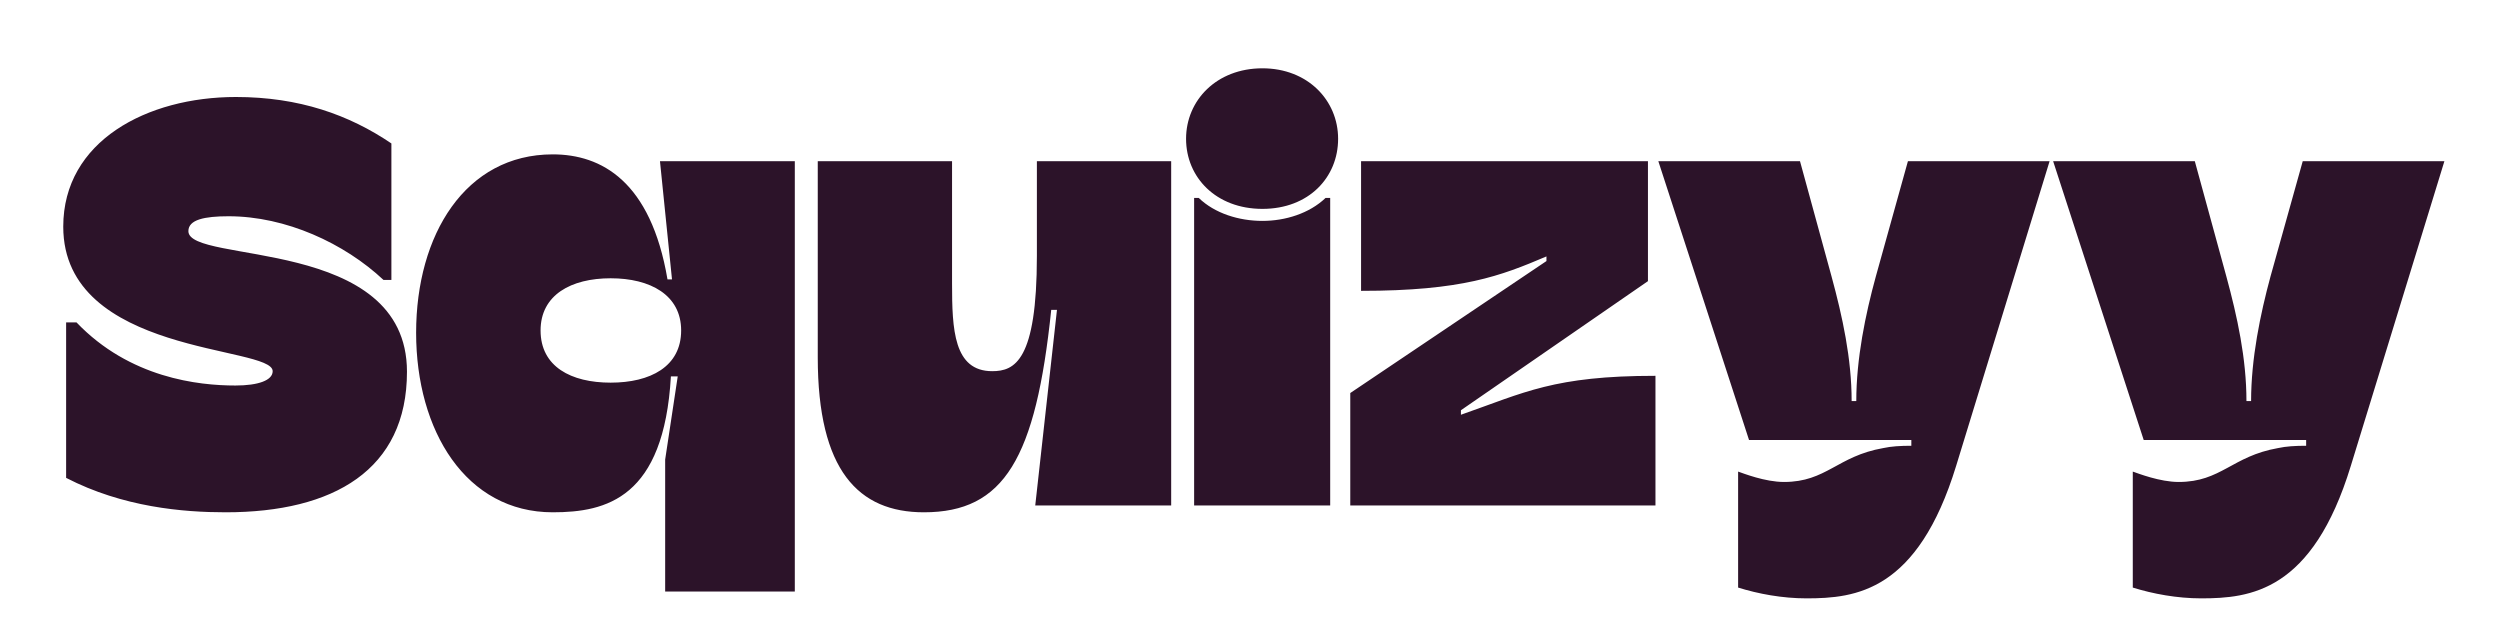
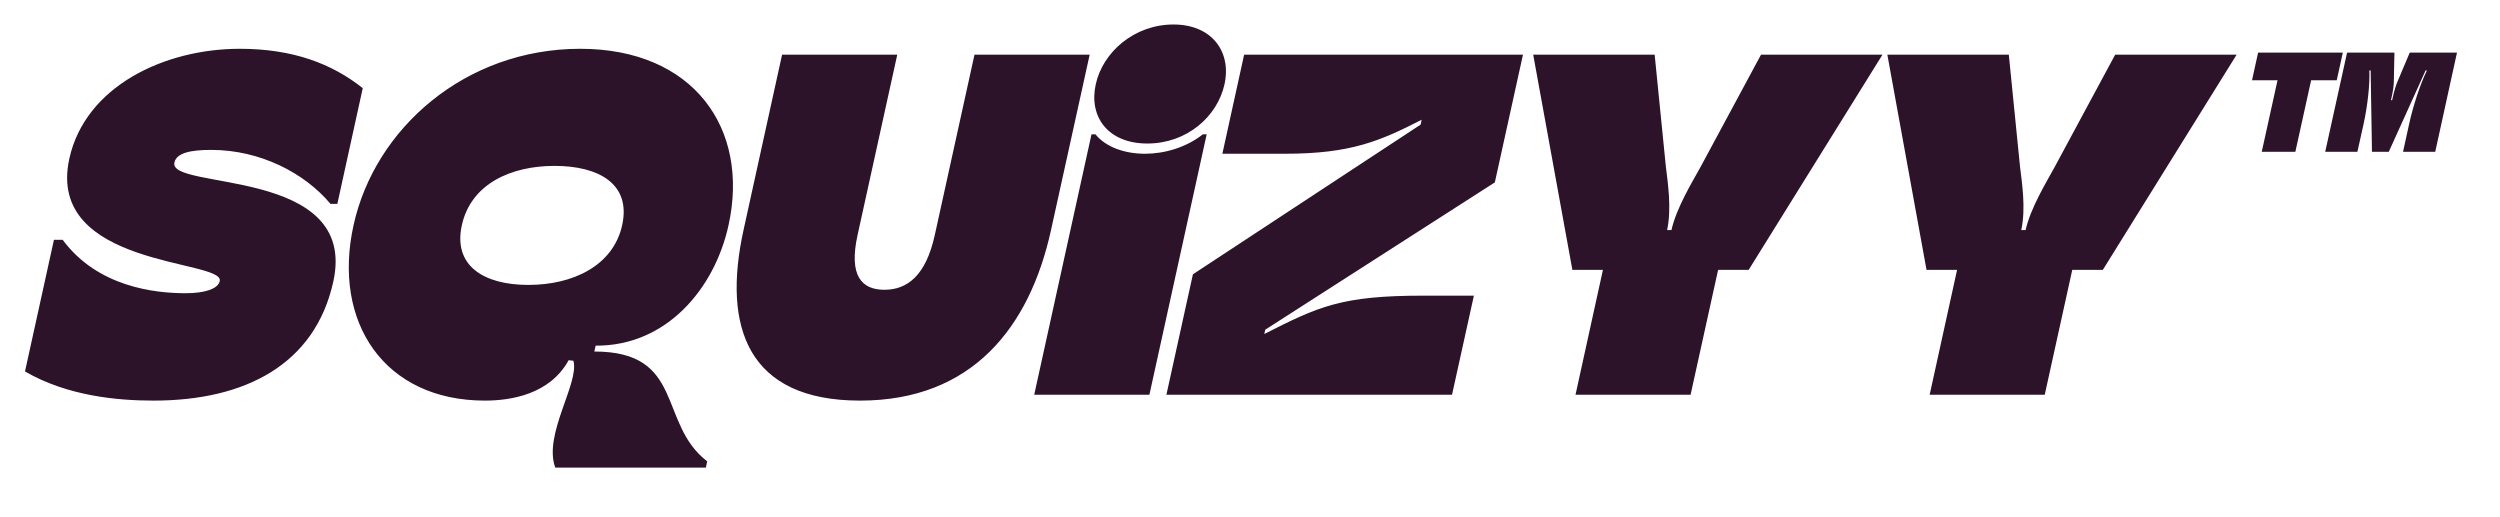
- <svg xmlns="http://www.w3.org/2000/svg" width="183" height="47" viewBox="-4 -1 183 47" fill="none">
-   <path d="M12.52 36.50C20.41 36.50 25.79 33.40 25.79 26.21C25.79 16.26 9.79 18.36 9.79 15.92C9.79 15.08 10.96 14.83 12.73 14.83C16.93 14.83 21.21 16.81 24.07 19.49L24.65 19.49L24.65 9.50C21.55 7.40 17.89 6.10 13.27 6.10C6.76 6.10 0.63 9.33 0.63 15.59C0.63 25.04 15.96 24.28 15.96 26.17C15.96 26.84 14.91 27.22 13.23 27.22C10.54 27.22 5.50 26.68 1.60 22.60L0.84 22.60L0.84 33.98C5 36.13 9.41 36.50 12.52 36.50M44.69 42.30L54.18 42.30L54.18 10.80L44.31 10.80L45.19 19.45L44.86 19.45C43.64 12.27 40.03 10.30 36.46 10.30C30.07 10.30 26.46 16.18 26.46 23.36C26.46 30.54 30.11 36.50 36.46 36.50C40.40 36.50 44.60 35.45 45.11 26.55L45.61 26.55L44.69 32.64M35.57 23.19C35.57 20.59 37.80 19.37 40.70 19.37C43.60 19.37 45.86 20.59 45.86 23.19C45.86 25.84 43.60 27.01 40.70 27.01C37.80 27.01 35.57 25.84 35.57 23.19M63.63 36.50C69.51 36.50 71.82 32.56 72.95 21.68L73.37 21.68L71.78 36L81.73 36L81.73 10.80L71.90 10.80L71.90 17.73C71.90 25.42 70.27 26.17 68.63 26.17C65.81 26.17 65.69 23.11 65.69 19.75L65.69 10.80L55.86 10.80L55.86 25.16C55.86 33.44 58.84 36.50 63.63 36.50M83.41 36L93.37 36L93.37 13.49L93.03 13.49C91.85 14.62 90.09 15.17 88.41 15.17C86.69 15.17 84.92 14.62 83.75 13.49L83.41 13.49M82.82 9.16C82.82 11.98 85.01 14.29 88.41 14.29C91.81 14.29 93.95 11.98 93.95 9.16C93.95 6.35 91.73 4 88.41 4C85.05 4 82.82 6.35 82.82 9.16M94.84 36L117.18 36L117.18 26.51C109.75 26.51 107.60 27.73 102.94 29.36L102.94 29.03L116.63 19.58L116.63 10.80L95.63 10.80L95.63 20.29C103.03 20.29 105.84 19.20 109.20 17.77L109.20 18.11L94.84 27.77M128.23 42.80C131.84 42.80 136.37 42.30 139.19 33.10L146.03 10.80L135.66 10.80L133.31 19.24C132.55 22.01 131.88 25.25 131.88 28.36L131.54 28.36C131.54 25.25 130.87 22.18 130.07 19.24L127.76 10.80L117.39 10.80L124.03 31.21L135.91 31.21L135.91 31.63C135.11 31.63 134.44 31.67 133.85 31.80C130.49 32.39 129.70 34.28 126.59 34.28C125.20 34.28 123.61 33.65 123.23 33.52L123.23 42.01C124.70 42.47 126.46 42.80 128.23 42.80M157.12 42.80C160.73 42.80 165.27 42.30 168.08 33.10L174.93 10.80L164.56 10.80L162.20 19.24C161.45 22.01 160.78 25.25 160.78 28.36L160.44 28.36C160.44 25.25 159.77 22.18 158.97 19.24L156.66 10.80L146.29 10.80L152.92 31.21L164.81 31.21L164.81 31.63C164.01 31.63 163.34 31.67 162.75 31.80C159.39 32.39 158.59 34.28 155.48 34.28C154.10 34.28 152.50 33.65 152.12 33.52L152.12 42.01C153.59 42.47 155.36 42.80 157.12 42.80" fill="#2C1329" />
+ <svg xmlns="http://www.w3.org/2000/svg" width="247" height="51" viewBox="-1 1 247 51" fill="none">
+   <path d="M14.18 40.58C23.20 40.58 30.13 37.02 31.93 28.82C34.44 17.44 15.62 19.84 16.23 17.06C16.44 16.10 17.85 15.81 19.87 15.81C24.67 15.81 29.07 18.06 31.65 21.14L32.33 21.14L34.84 9.71C31.82 7.31 27.97 5.82 22.69 5.82C15.25 5.82 7.43 9.52 5.85 16.67C3.48 27.47 21.19 26.61 20.71 28.77C20.54 29.54 19.25 29.97 17.33 29.97C14.26 29.97 8.63 29.34 5.19 24.69L4.33 24.69L1.47 37.70C5.68 40.14 10.63 40.58 14.18 40.58M53.86 47.20L68.74 47.20L68.87 46.58C63.98 42.83 66.70 35.73 57.72 35.73L57.85 35.15C64.80 35.20 69.59 29.58 70.98 23.25C73.08 13.70 67.52 5.82 56.33 5.82C44.96 5.82 36.03 13.70 33.93 23.25C31.81 32.85 36.98 40.58 46.91 40.58C49.51 40.58 53.34 39.95 55.18 36.59L55.65 36.64C56.28 38.80 52.65 43.94 53.86 47.20M44.63 23.25C45.53 19.17 49.47 17.39 53.79 17.39C58.16 17.39 61.37 19.17 60.47 23.25C59.58 27.28 55.57 29.15 51.20 29.15C46.83 29.15 43.74 27.28 44.63 23.25M83.97 40.58C95.06 40.58 100.73 33.33 102.84 23.73L106.66 6.40L95.28 6.40L91.36 24.21C90.48 28.24 88.63 29.63 86.38 29.63C84.12 29.63 82.84 28.24 83.73 24.21L87.65 6.40L76.27 6.40L72.46 23.73C70.35 33.33 72.88 40.58 83.97 40.58M101.18 40L112.56 40L118.22 14.27L117.84 14.27C116.21 15.57 114.05 16.19 112.13 16.19C110.17 16.19 108.29 15.57 107.23 14.27L106.84 14.27M107.26 9.33C106.55 12.54 108.47 15.18 112.36 15.18C116.24 15.18 119.27 12.54 119.98 9.33C120.69 6.11 118.73 3.42 114.94 3.42C111.10 3.42 107.97 6.11 107.26 9.33M114.24 40L142.46 40L144.62 30.21L139.63 30.21C131.56 30.21 129.31 31.26 123.91 34L124.01 33.57L146.69 19.02L149.47 6.40L121.92 6.40L119.77 16.19L125.96 16.19C132.44 16.19 135.35 14.94 139.46 12.83L139.36 13.31L116.86 28.10M154.66 40L166.03 40L168.75 27.66L171.77 27.66L184.99 6.40L172.99 6.40L166.99 17.54C166.19 18.98 164.62 21.57 164.14 23.73L163.71 23.73C164.18 21.57 163.76 18.93 163.59 17.49L162.48 6.40L150.48 6.40L154.35 27.66L157.37 27.66M189.65 40L201.02 40L203.74 27.66L206.76 27.66L219.98 6.40L207.98 6.40L201.98 17.54C201.19 18.98 199.61 21.57 199.13 23.73L198.70 23.73C199.18 21.57 198.75 18.93 198.58 17.49L197.47 6.40L185.47 6.40L189.34 27.66L192.36 27.66M222.46 16L225.78 16L227.34 8.93L229.87 8.93L230.47 6.20L222.10 6.20L221.50 8.93L224.02 8.93M228.73 16L231.91 16L232.52 13.26C232.93 11.39 233.15 9.29 233.09 7.96L233.22 7.96L233.35 16L235.01 16L238.65 7.96L238.78 7.96C238.13 9.29 237.43 11.39 237.02 13.26L236.42 16L239.60 16L241.75 6.20L237.08 6.20L235.87 9.07C235.72 9.45 235.58 9.81 235.34 10.90L235.23 10.90C235.47 9.81 235.50 9.45 235.51 9.07L235.57 6.20L230.89 6.20" fill="#2C1329" />
</svg>
